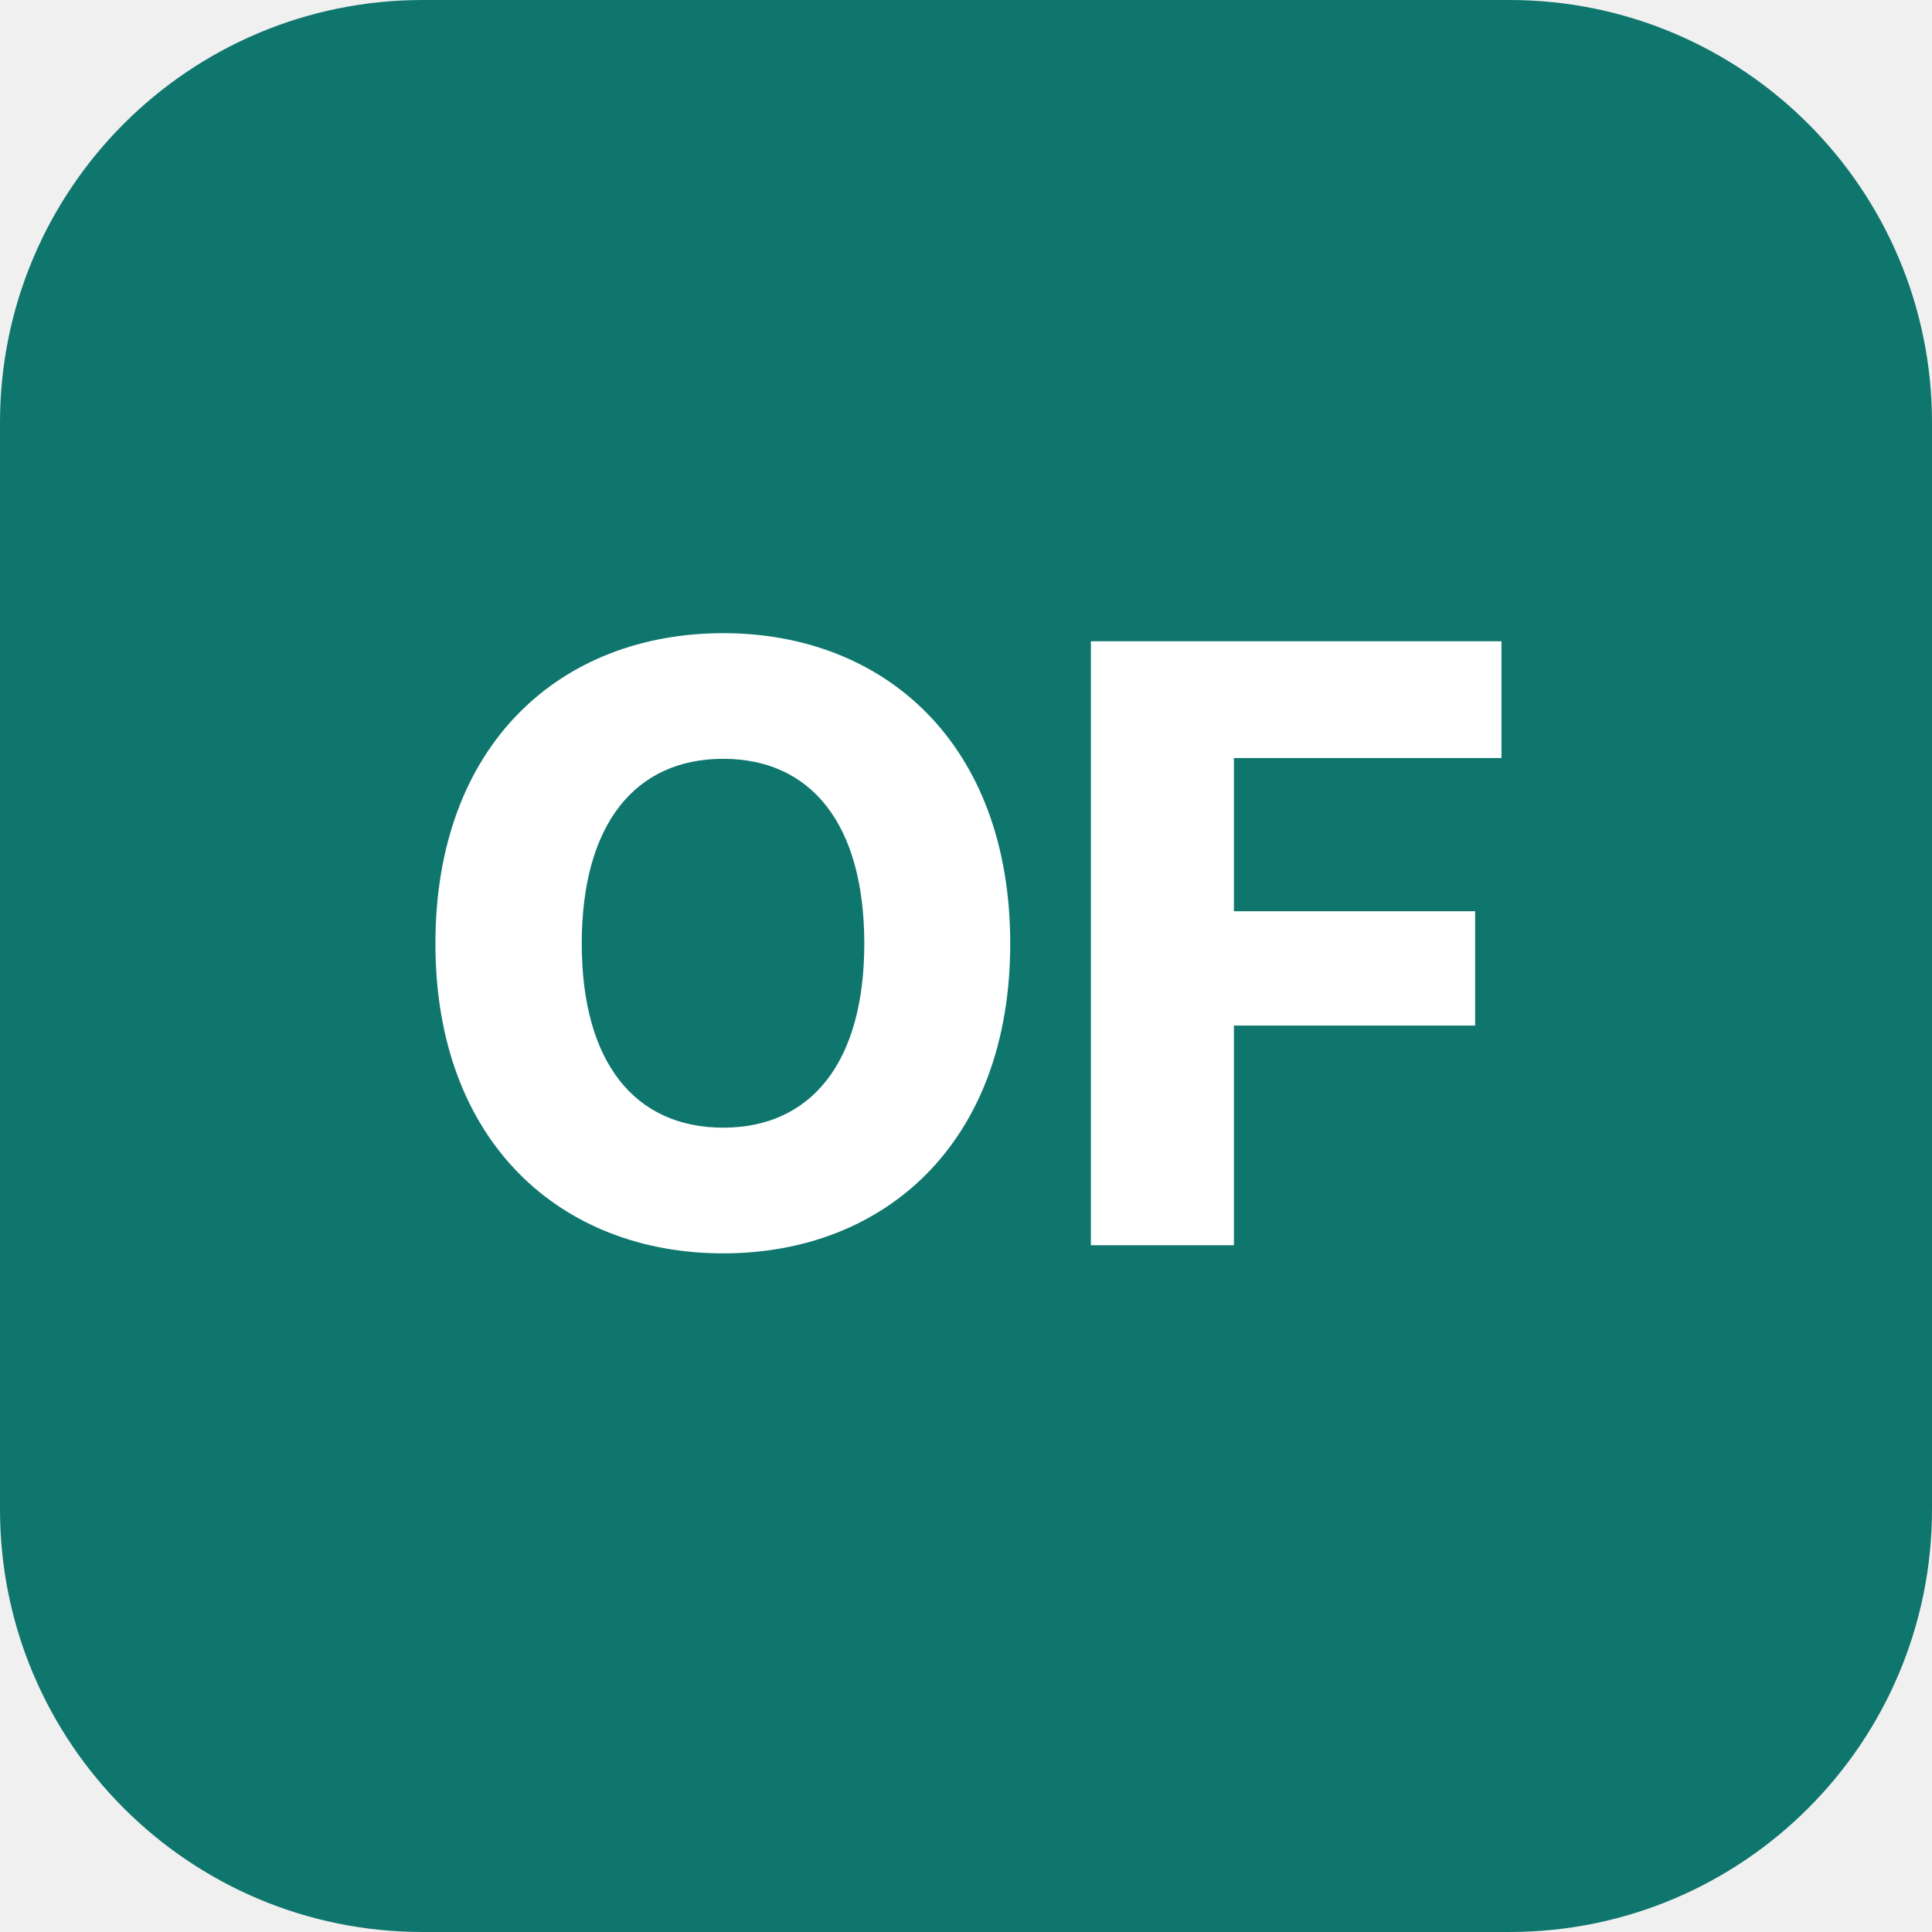
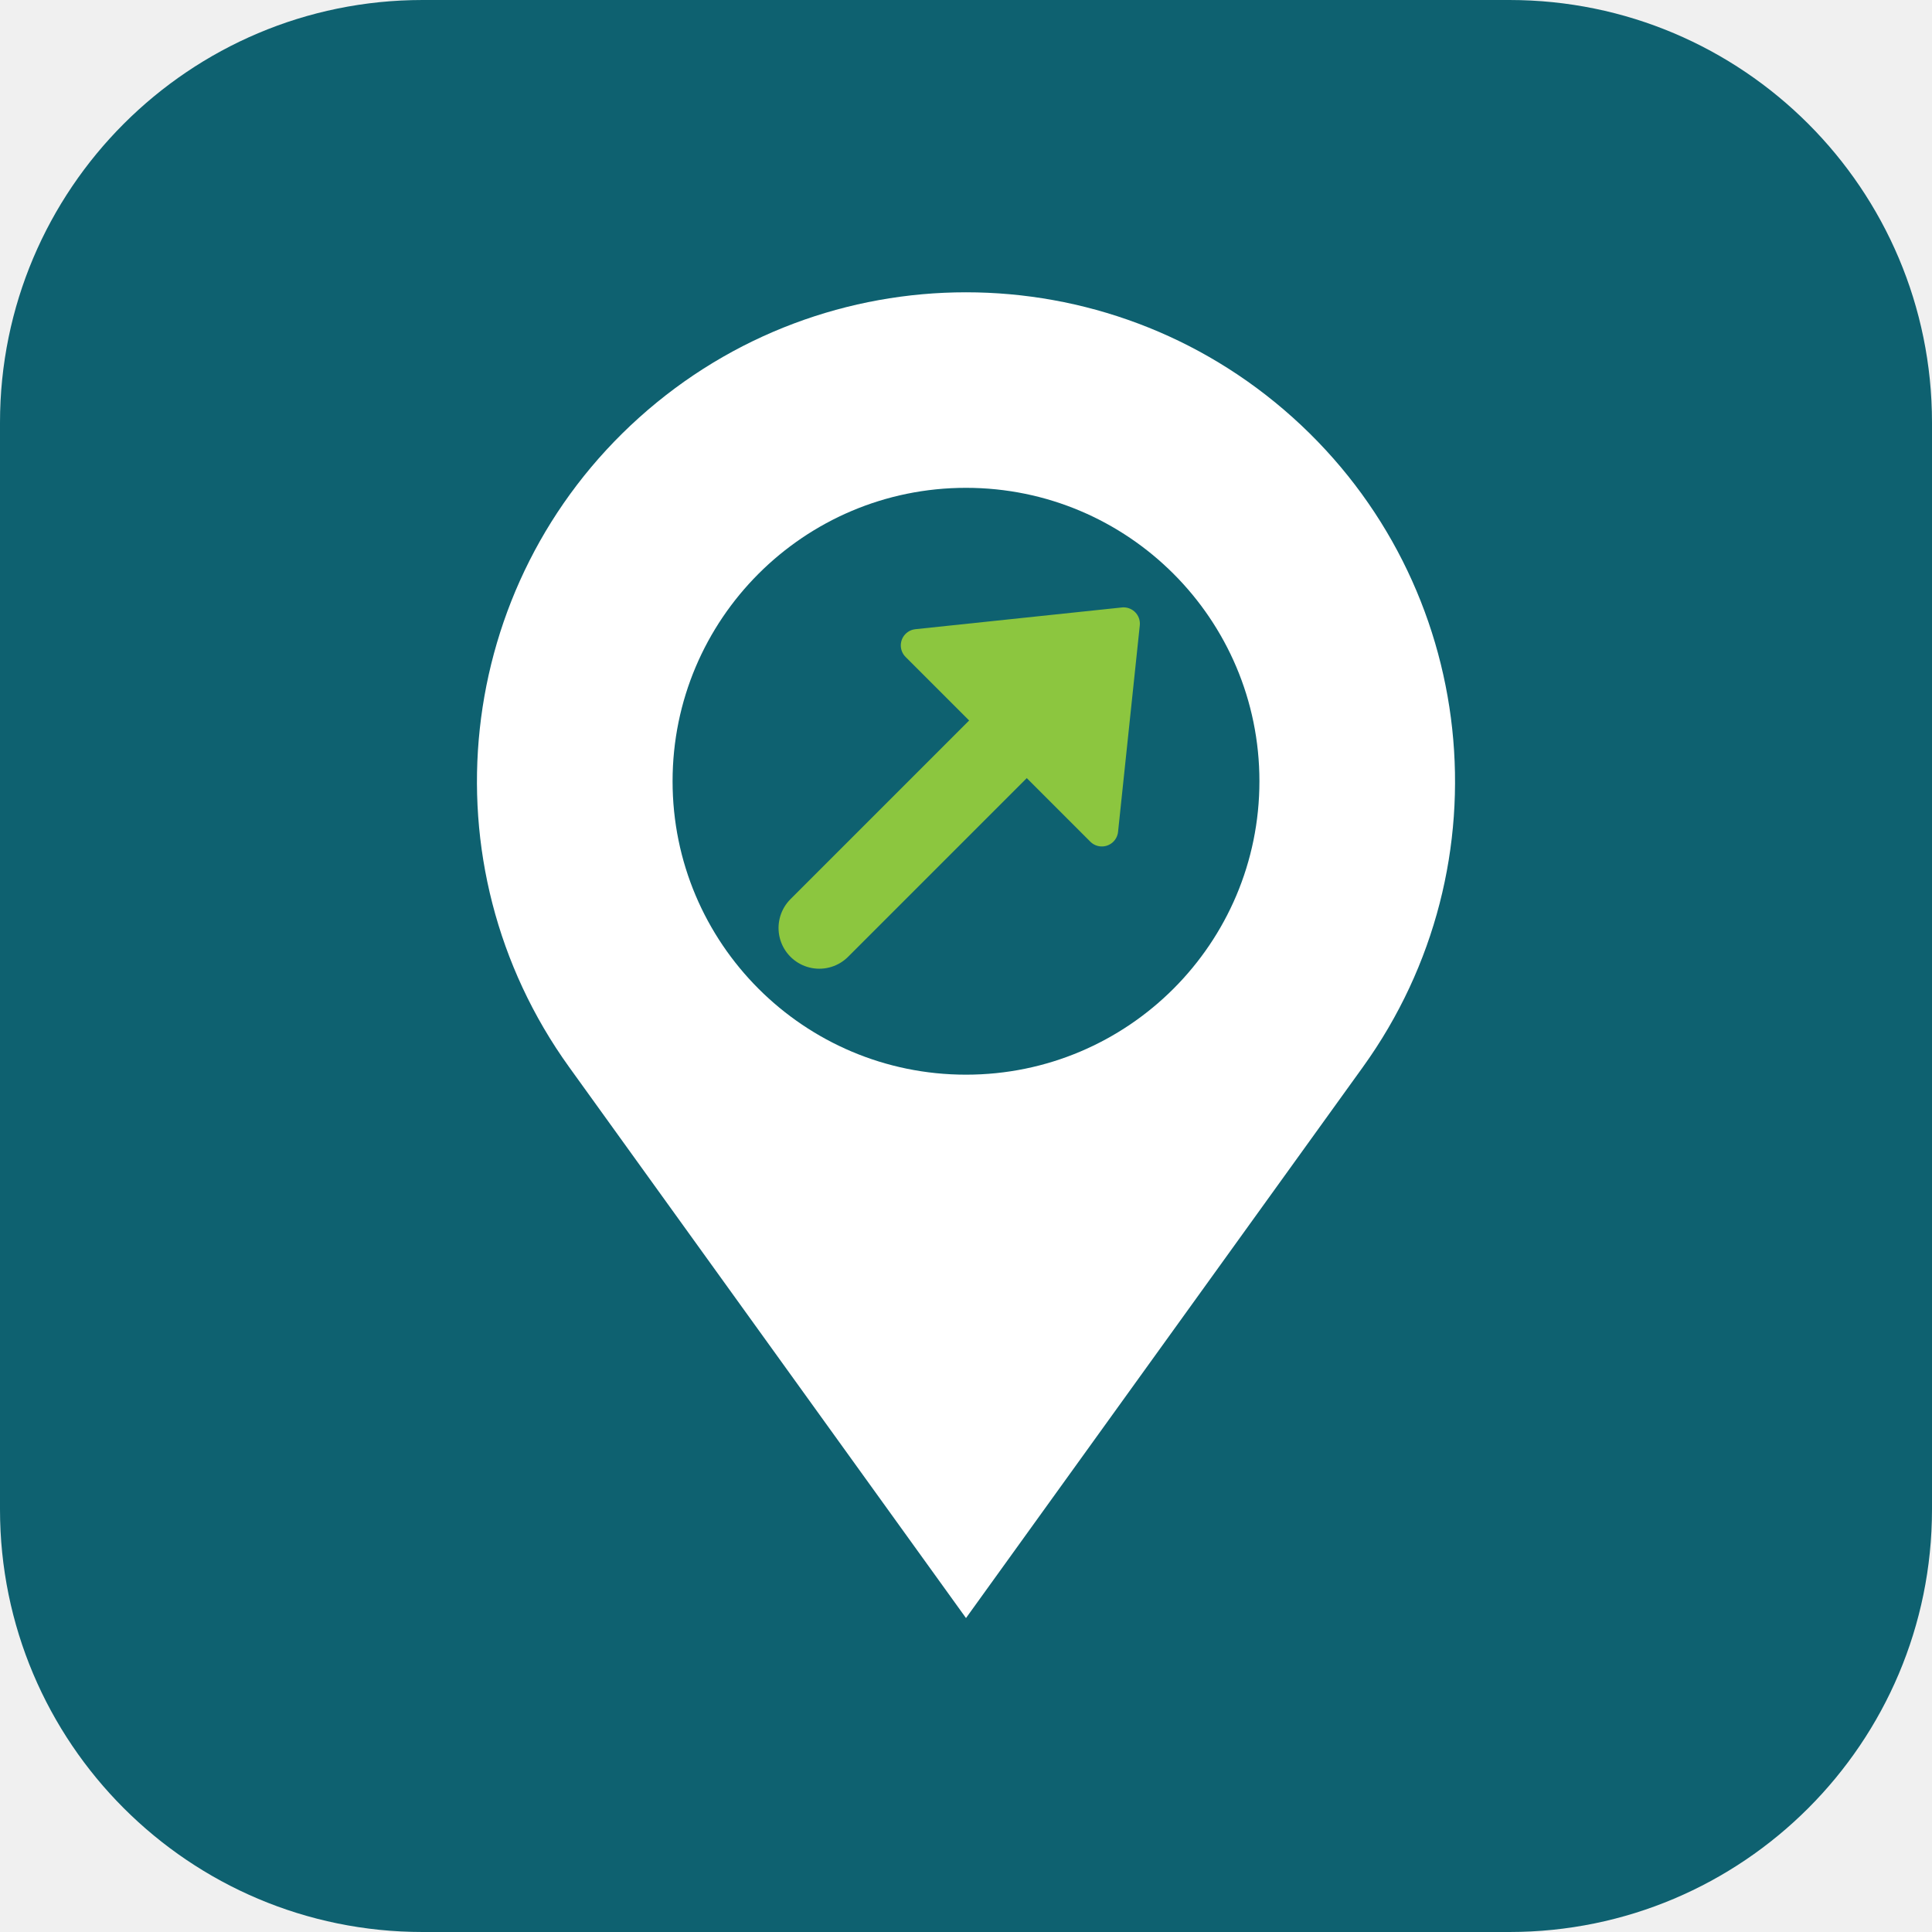
- <svg xmlns="http://www.w3.org/2000/svg" width="512" height="512" viewBox="0 0 512 512">
-   <rect width="512" height="512" rx="112" fill="#0f766e" />
-   <text x="256" y="330" text-anchor="middle" font-family="Inter,Segoe UI,Roboto,Arial,sans-serif" font-size="220" font-weight="800" fill="#fff">OF</text>
+ <svg xmlns="http://www.w3.org/2000/svg" viewBox="0 0 512 512" width="512" height="512" role="img" aria-label="OwnField">
+   <rect width="512" height="512" rx="112" fill="#0e6170" />
+   <g transform="translate(112.0 71.68) scale(2.88)">
+     <path d="M50.00 124.00L13.48 73.30A45 45 0 1 1 86.52 73.30Z" fill="#ffffff" />
+     <circle cx="50" cy="47" r="27" fill="#0e6170" />
+     <path d="M36.5 60.5L56 41" stroke="#8cc63f" stroke-width="7.5" stroke-linecap="round" fill="none" />
+     <path d="M45.5 34.5L64.5 32.5L62.5 51.5Z" fill="#8cc63f" stroke="#8cc63f" stroke-width="3" stroke-linejoin="round" />
+   </g>
</svg>
